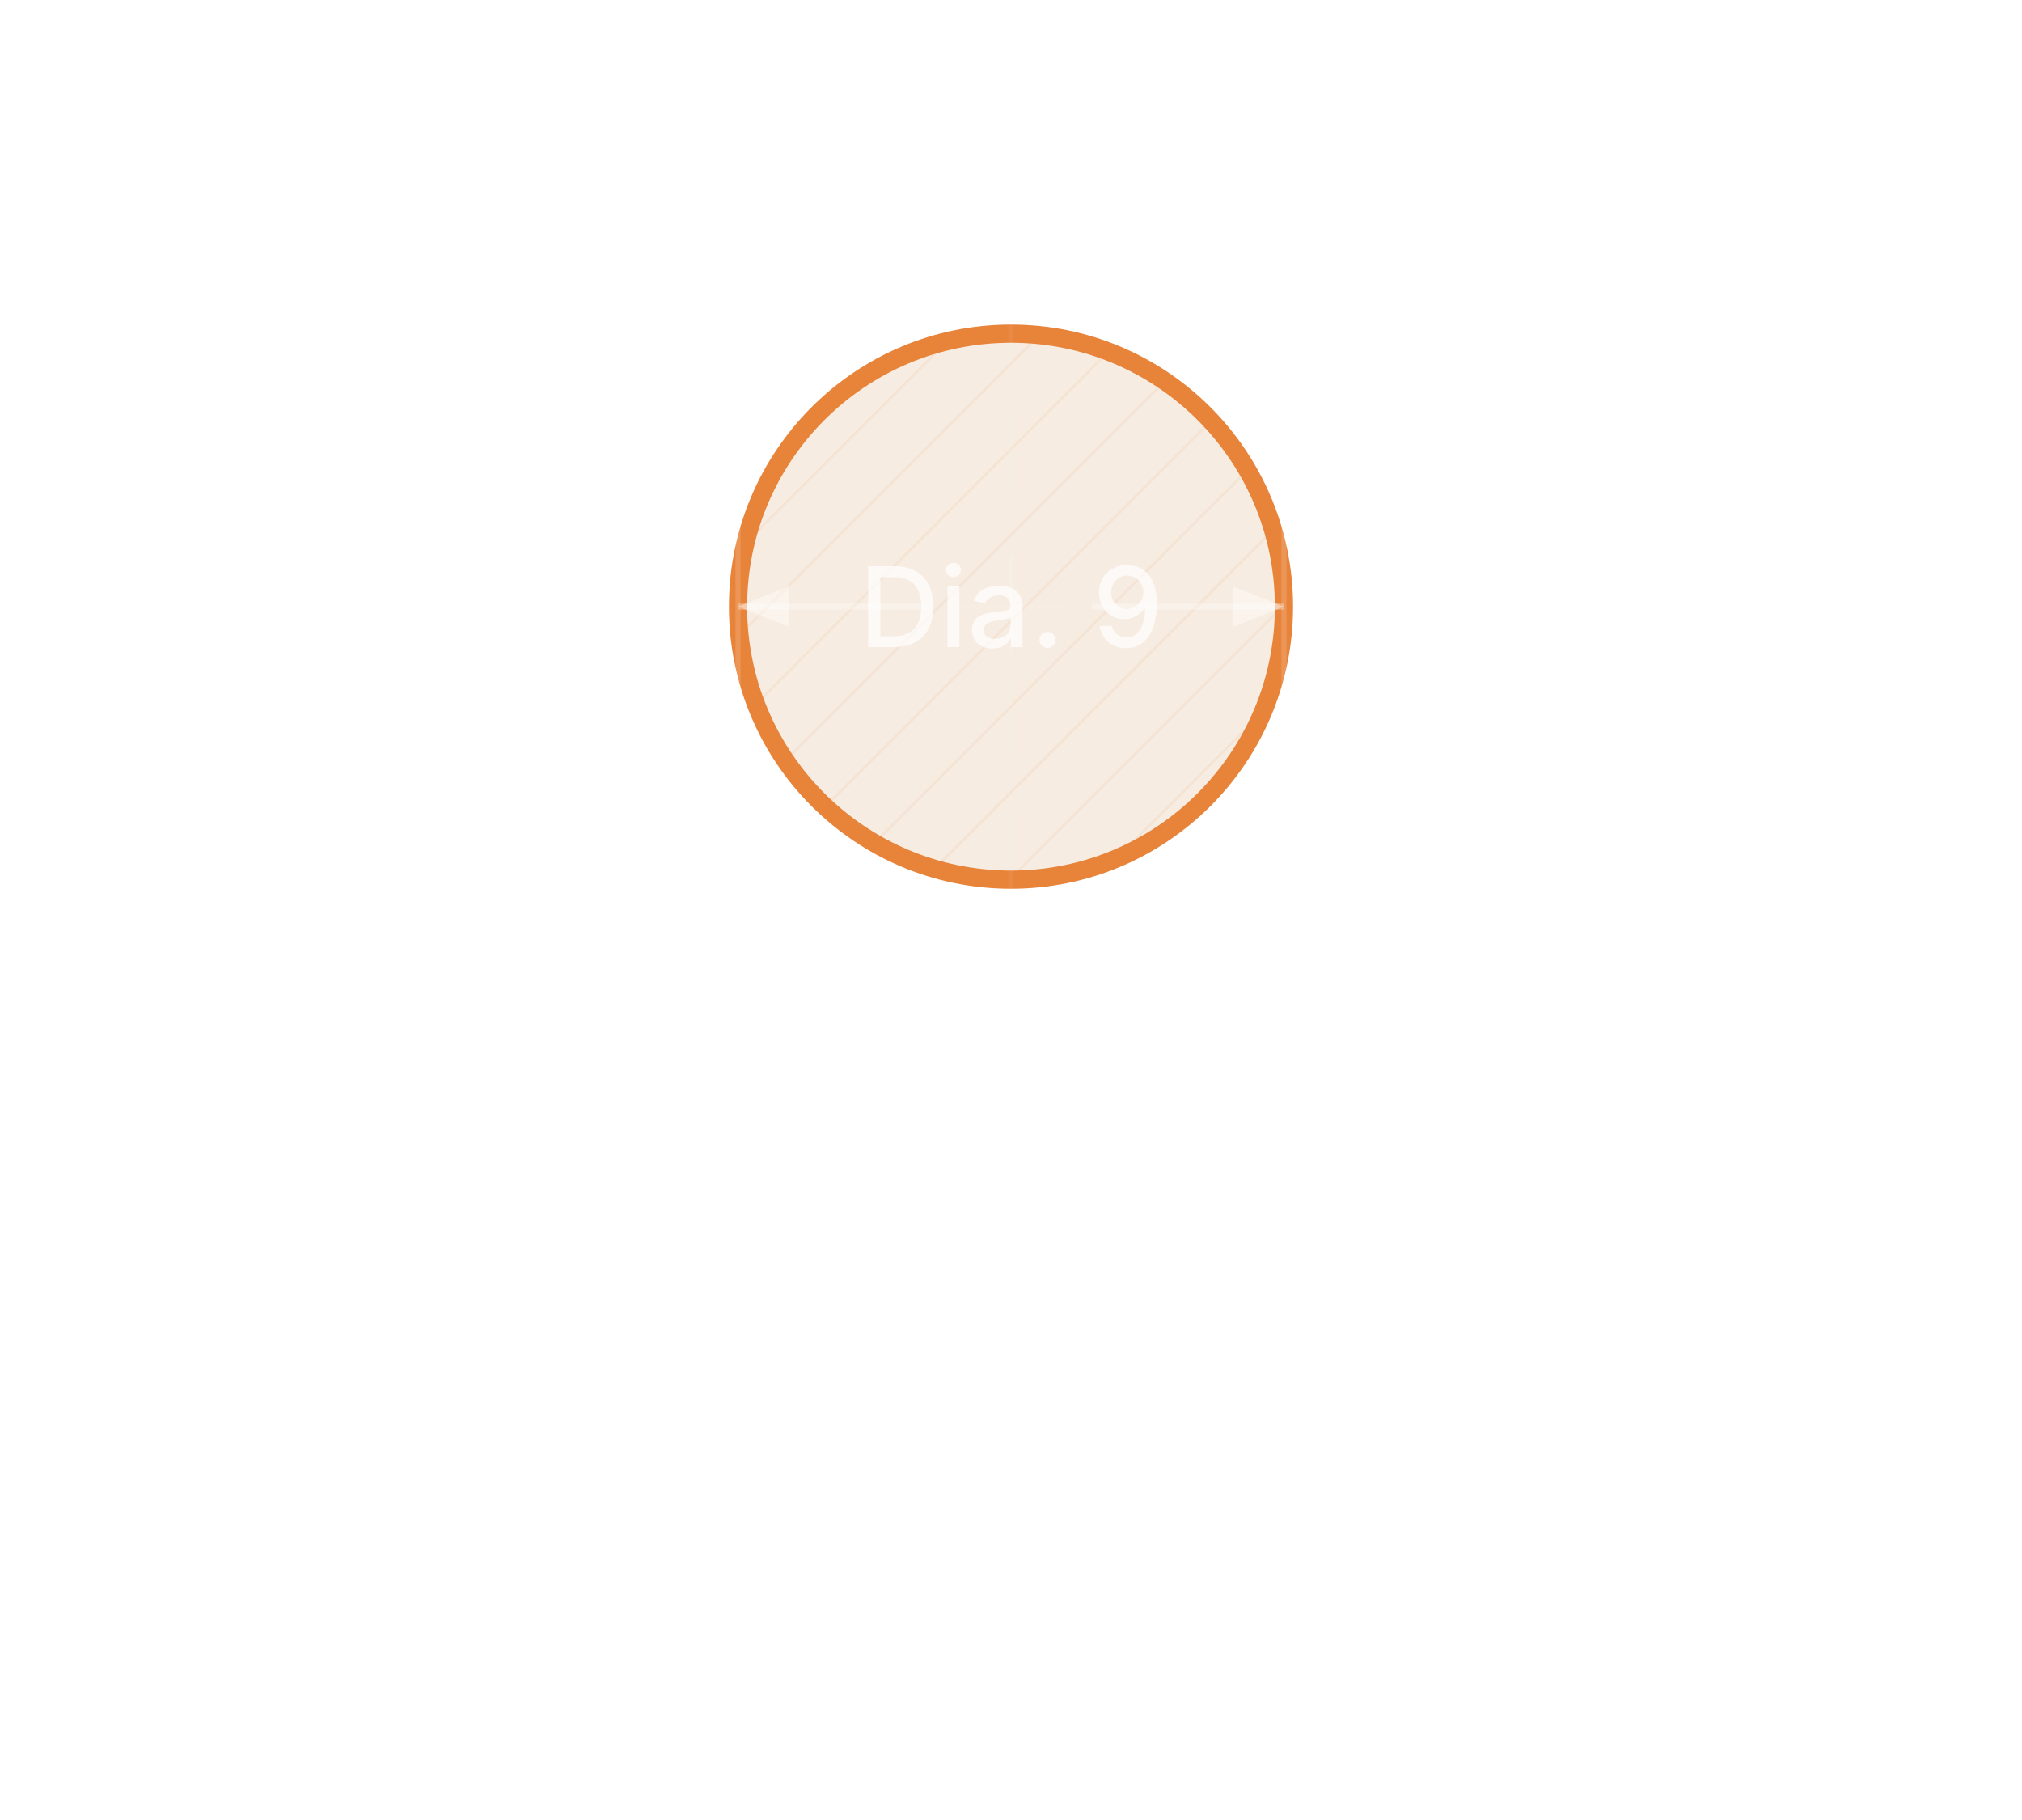
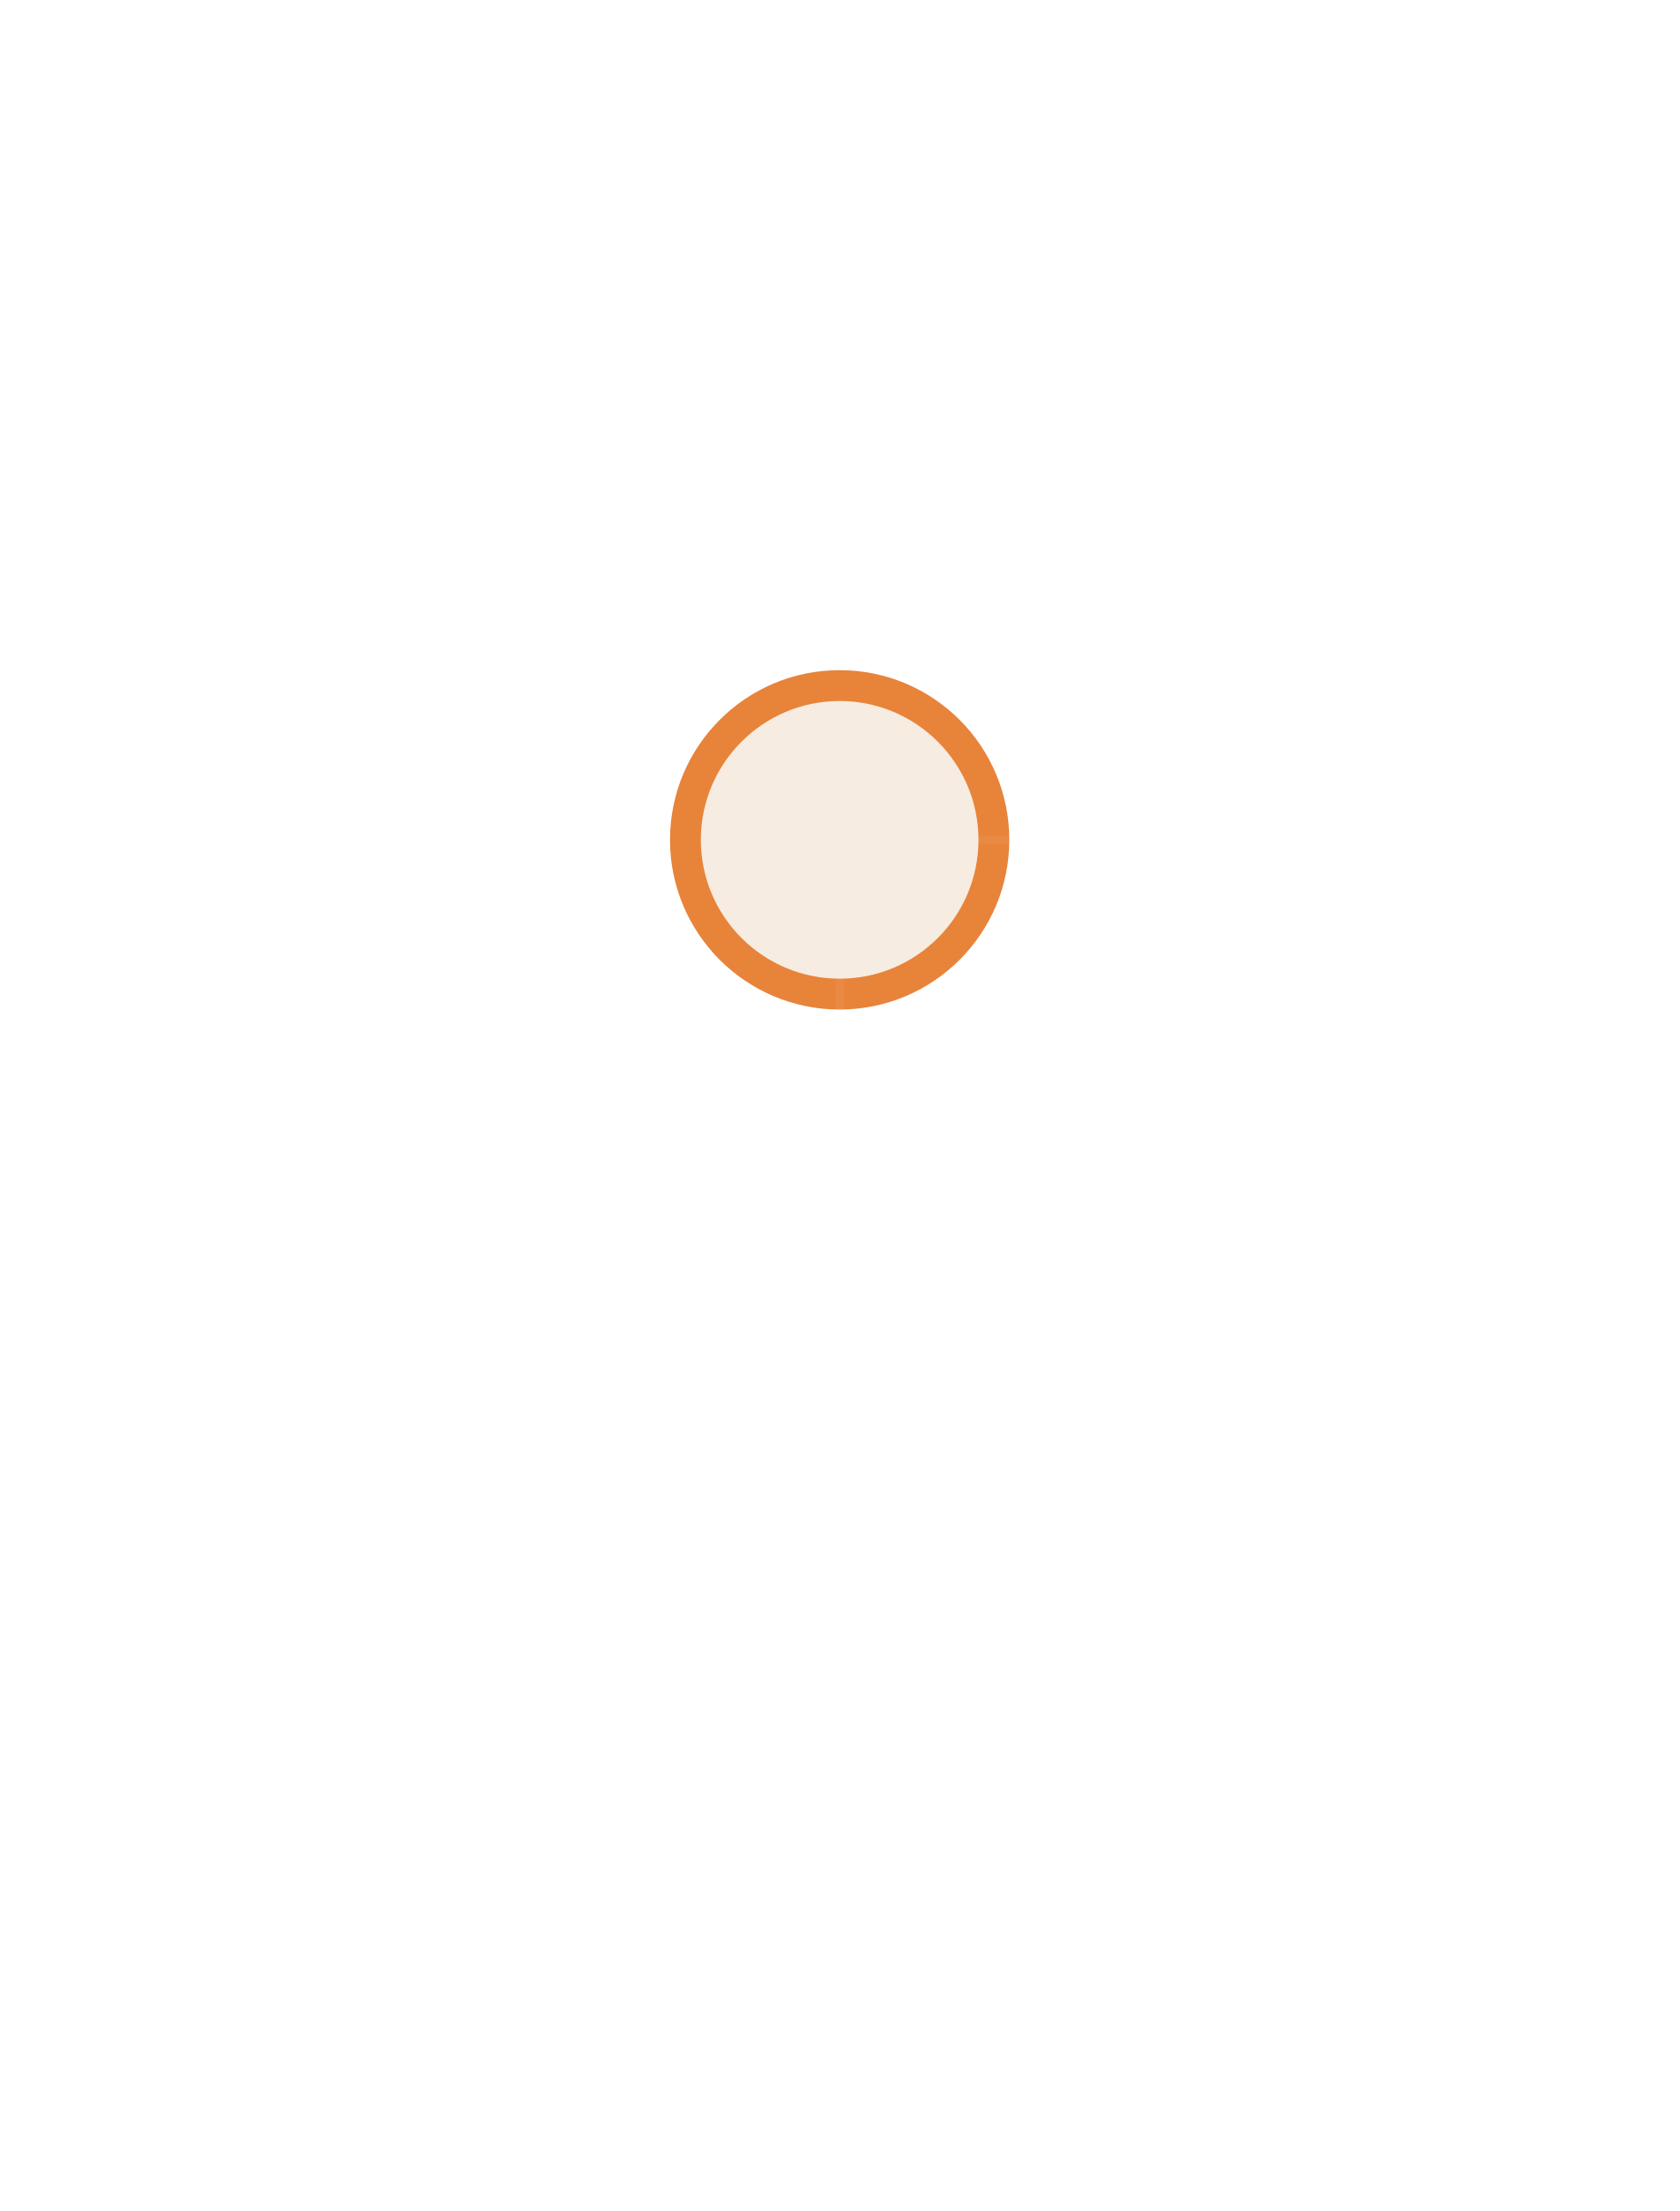
- <svg xmlns="http://www.w3.org/2000/svg" viewBox="0 0 200 180" fill="none">
-   <defs>
-     <pattern id="hatch45" patternUnits="userSpaceOnUse" width="6" height="6" patternTransform="rotate(45)">
-       <line x1="0" y1="0" x2="0" y2="6" stroke="#E8833A" stroke-width="0.5" opacity="0.08" />
-     </pattern>
-   </defs>
+ <svg xmlns="http://www.w3.org/2000/svg" viewBox="0 0 98 129" fill="none">
  <g>
-     <circle cx="100" cy="60" r="27" fill="rgba(196,129,58,0.15)" stroke="#E8833A" stroke-width="1.8" />
-     <circle cx="100" cy="60" r="27" fill="url(#hatch45)" />
-     <line x1="100" y1="55" x2="100" y2="65" stroke="rgba(255,255,255,0.08)" stroke-width="0.5" />
-     <line x1="95" y1="60" x2="105" y2="60" stroke="rgba(255,255,255,0.08)" stroke-width="0.5" />
-     <line x1="73" y1="60" x2="92" y2="60" stroke="rgba(255,255,255,0.3)" stroke-width="0.6" />
-     <line x1="108" y1="60" x2="127" y2="60" stroke="rgba(255,255,255,0.3)" stroke-width="0.6" />
-     <polygon points="73,60 78,58 78,62" fill="rgba(255,255,255,0.4)" />
-     <polygon points="127,60 122,58 122,62" fill="rgba(255,255,255,0.4)" />
-     <line x1="73" y1="48" x2="73" y2="72" stroke="rgba(255,255,255,0.15)" stroke-width="0.5" />
-     <line x1="127" y1="48" x2="127" y2="72" stroke="rgba(255,255,255,0.15)" stroke-width="0.5" />
-     <text x="100" y="64" text-anchor="middle" font-family="-apple-system,sans-serif" font-size="11" font-weight="500" fill="rgba(255,255,255,0.7)">Dia. 9</text>
-     <line x1="73" y1="92" x2="73" y2="102" stroke="rgba(255,255,255,0.2)" stroke-width="0.5" />
-     <line x1="127" y1="92" x2="127" y2="102" stroke="rgba(255,255,255,0.2)" stroke-width="0.5" />
-     <line x1="73" y1="99" x2="93" y2="99" stroke="rgba(255,255,255,0.3)" stroke-width="0.6" />
-     <line x1="107" y1="99" x2="127" y2="99" stroke="rgba(255,255,255,0.3)" stroke-width="0.6" />
-     <polygon points="73,99 78,97 78,101" fill="rgba(255,255,255,0.4)" />
-     <polygon points="127,99 122,97 122,101" fill="rgba(255,255,255,0.4)" />
-     <text x="100" y="103" text-anchor="middle" font-family="-apple-system,sans-serif" font-size="11" font-weight="500" fill="rgba(255,255,255,0.7)">9</text>
-     <line x1="100" y1="28" x2="100" y2="92" stroke="rgba(255,255,255,0.05)" stroke-width="0.5" stroke-dasharray="8,5" />
+     <circle cx="49.0" cy="49.0" r="9.0" fill="rgba(196,129,58,0.15)" stroke="#E8833A" stroke-width="1.8" />
+     <line x1="40.0" y1="60.0" x2="40.0" y2="77.0" stroke="rgba(255,255,255,0.2)" stroke-width="0.5" />
+     <line x1="58.0" y1="60.0" x2="58.0" y2="77.0" stroke="rgba(255,255,255,0.2)" stroke-width="0.5" />
+     <line x1="40.0" y1="74.0" x2="39.0" y2="74.0" stroke="rgba(255,255,255,0.3)" stroke-width="0.6" />
+     <line x1="59.0" y1="74.0" x2="58.0" y2="74.0" stroke="rgba(255,255,255,0.3)" stroke-width="0.6" />
+     <polygon points="40.0,74.0 45.0,72.5 45.0,75.5" fill="rgba(255,255,255,0.4)" />
+     <polygon points="58.0,74.0 53.0,72.5 53.0,75.5" fill="rgba(255,255,255,0.4)" />
+     <text x="49.0" y="87.0" text-anchor="middle" font-family="-apple-system, sans-serif" font-size="10" font-weight="500" fill="rgba(255,255,255,0.6)">9</text>
+     <line x1="49.0" y1="28.0" x2="49.0" y2="70.0" stroke="rgba(255,255,255,0.05)" stroke-width="0.5" stroke-dasharray="8,5" />
+     <line x1="28.0" y1="49.0" x2="70.0" y2="49.0" stroke="rgba(255,255,255,0.05)" stroke-width="0.5" stroke-dasharray="8,5" />
  </g>
-   <text x="100" y="140" text-anchor="middle" font-family="-apple-system,sans-serif" font-size="9" fill="rgba(255,255,255,0.25)" letter-spacing="0.04em">All dimensions in mm</text>
+   <text x="49.0" y="117" text-anchor="middle" font-family="-apple-system, sans-serif" font-size="9" fill="rgba(255,255,255,0.25)" letter-spacing="0.04em">All dimensions in mm</text>
</svg>
